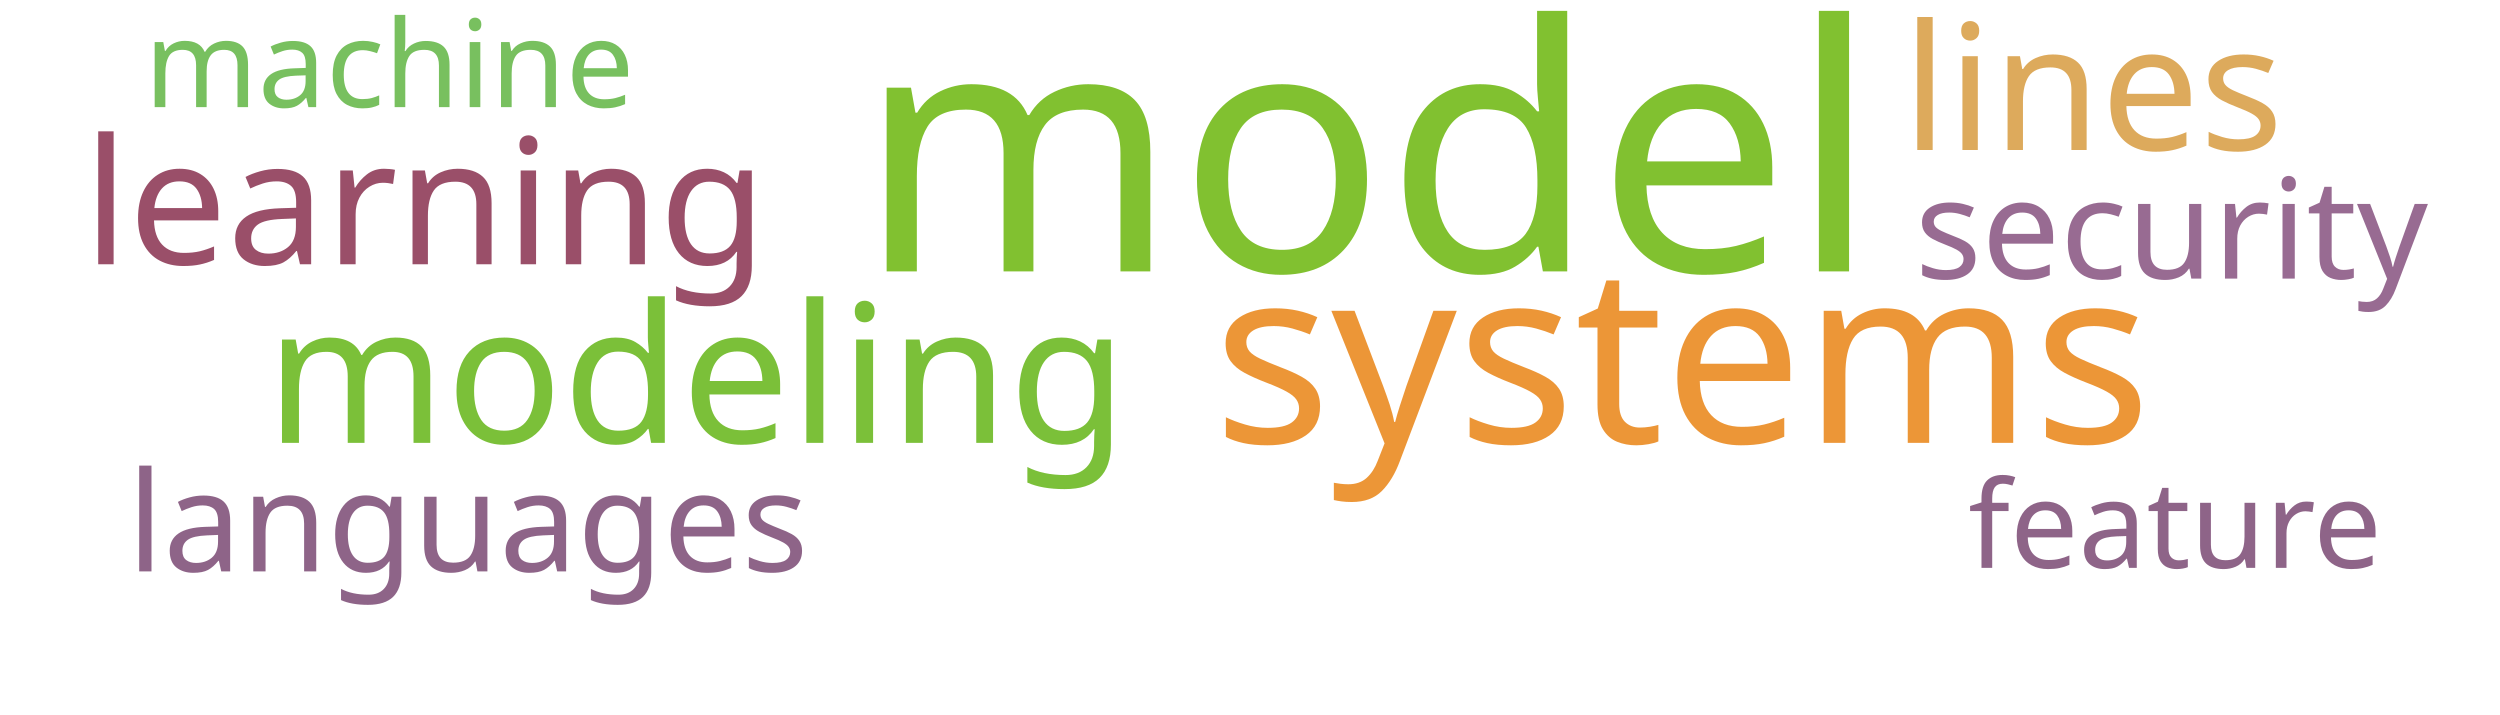
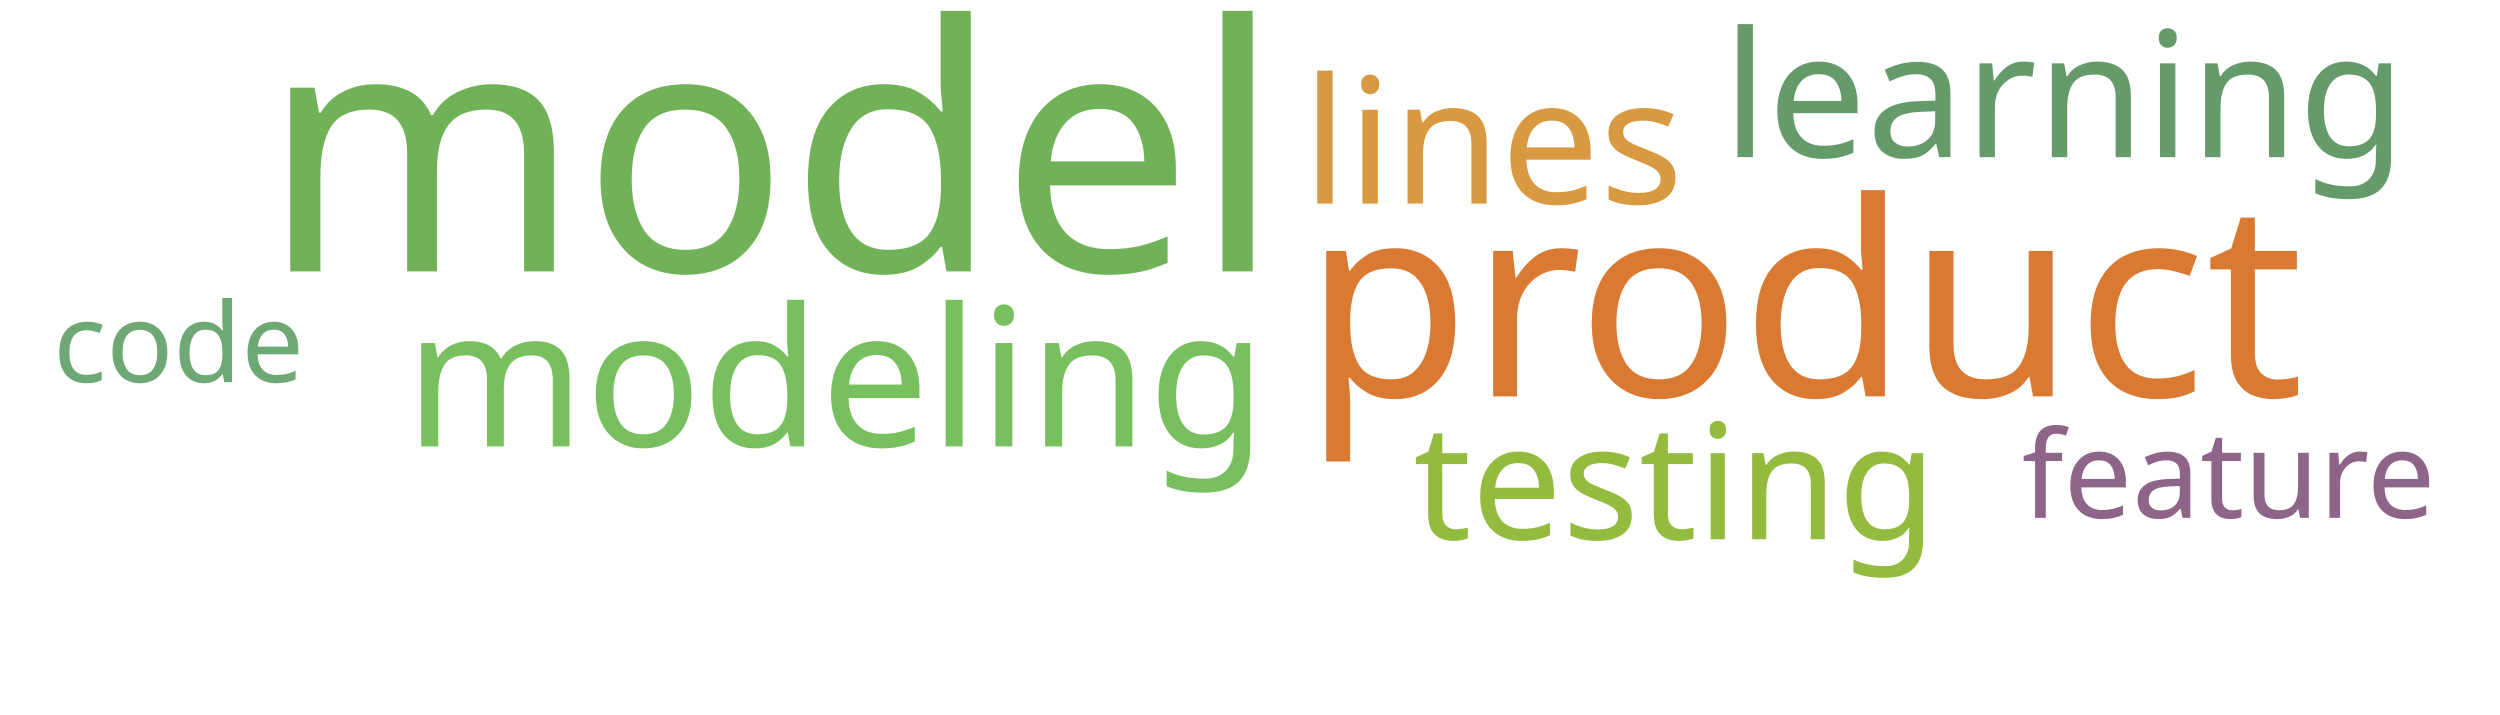
<svg xmlns="http://www.w3.org/2000/svg" width="700" height="200">
  <g transform="translate(350, 100)">
-     <text text-anchor="middle" style="font-family: Impact; font-size: 96px; fill: #81c130" transform="translate(33,-24)rotate(0)">model</text>
-     <text text-anchor="middle" style="font-family: Impact; font-size: 69px; fill: #ec9637" transform="translate(121,24)rotate(0)">systems</text>
-     <text text-anchor="middle" style="font-family: Impact; font-size: 54px; fill: #7bc039" transform="translate(-155,24)rotate(0)">modeling</text>
-     <text text-anchor="middle" style="font-family: Impact; font-size: 49px; fill: #ddaa5c" transform="translate(236,-58)rotate(0)">lines</text>
-     <text text-anchor="middle" style="font-family: Impact; font-size: 49px; fill: #9a4f69" transform="translate(-231,-26)rotate(0)">learning</text>
-     <text text-anchor="middle" style="font-family: Impact; font-size: 39px; fill: #986b92" transform="translate(258,-22)rotate(0)">security</text>
-     <text text-anchor="middle" style="font-family: Impact; font-size: 39px; fill: #8e6488" transform="translate(-219,60)rotate(0)">languages</text>
-     <text text-anchor="middle" style="font-family: Impact; font-size: 34px; fill: #78c05f" transform="translate(-241,-70)rotate(0)">machine</text>
-     <text text-anchor="middle" style="font-family: Impact; font-size: 34px; fill: #8e6488" transform="translate(259,59)rotate(0)">feature</text>
+     <text text-anchor="middle" style="font-family: Impact; font-size: 96px; fill: #71b258" transform="translate(-134,-24)rotate(0)">model</text>
+     <text text-anchor="middle" style="font-family: Impact; font-size: 76px; fill: #da7931" transform="translate(155,11)rotate(0)">product</text>
+     <text text-anchor="middle" style="font-family: Impact; font-size: 54px; fill: #78c05f" transform="translate(-116,25)rotate(0)">modeling</text>
+     <text text-anchor="middle" style="font-family: Impact; font-size: 49px; fill: #d89940" transform="translate(68,-43)rotate(0)">lines</text>
+     <text text-anchor="middle" style="font-family: Impact; font-size: 49px; fill: #659b6b" transform="translate(228,-56)rotate(0)">learning</text>
+     <text text-anchor="middle" style="font-family: Impact; font-size: 45px; fill: #93bb3e" transform="translate(119,51)rotate(0)">testing</text>
+     <text text-anchor="middle" style="font-family: Impact; font-size: 34px; fill: #8e6488" transform="translate(274,45)rotate(0)">feature</text>
+     <text text-anchor="middle" style="font-family: Impact; font-size: 31px; fill: #6ea874" transform="translate(-300,7)rotate(0)">code</text>
  </g>
</svg>
